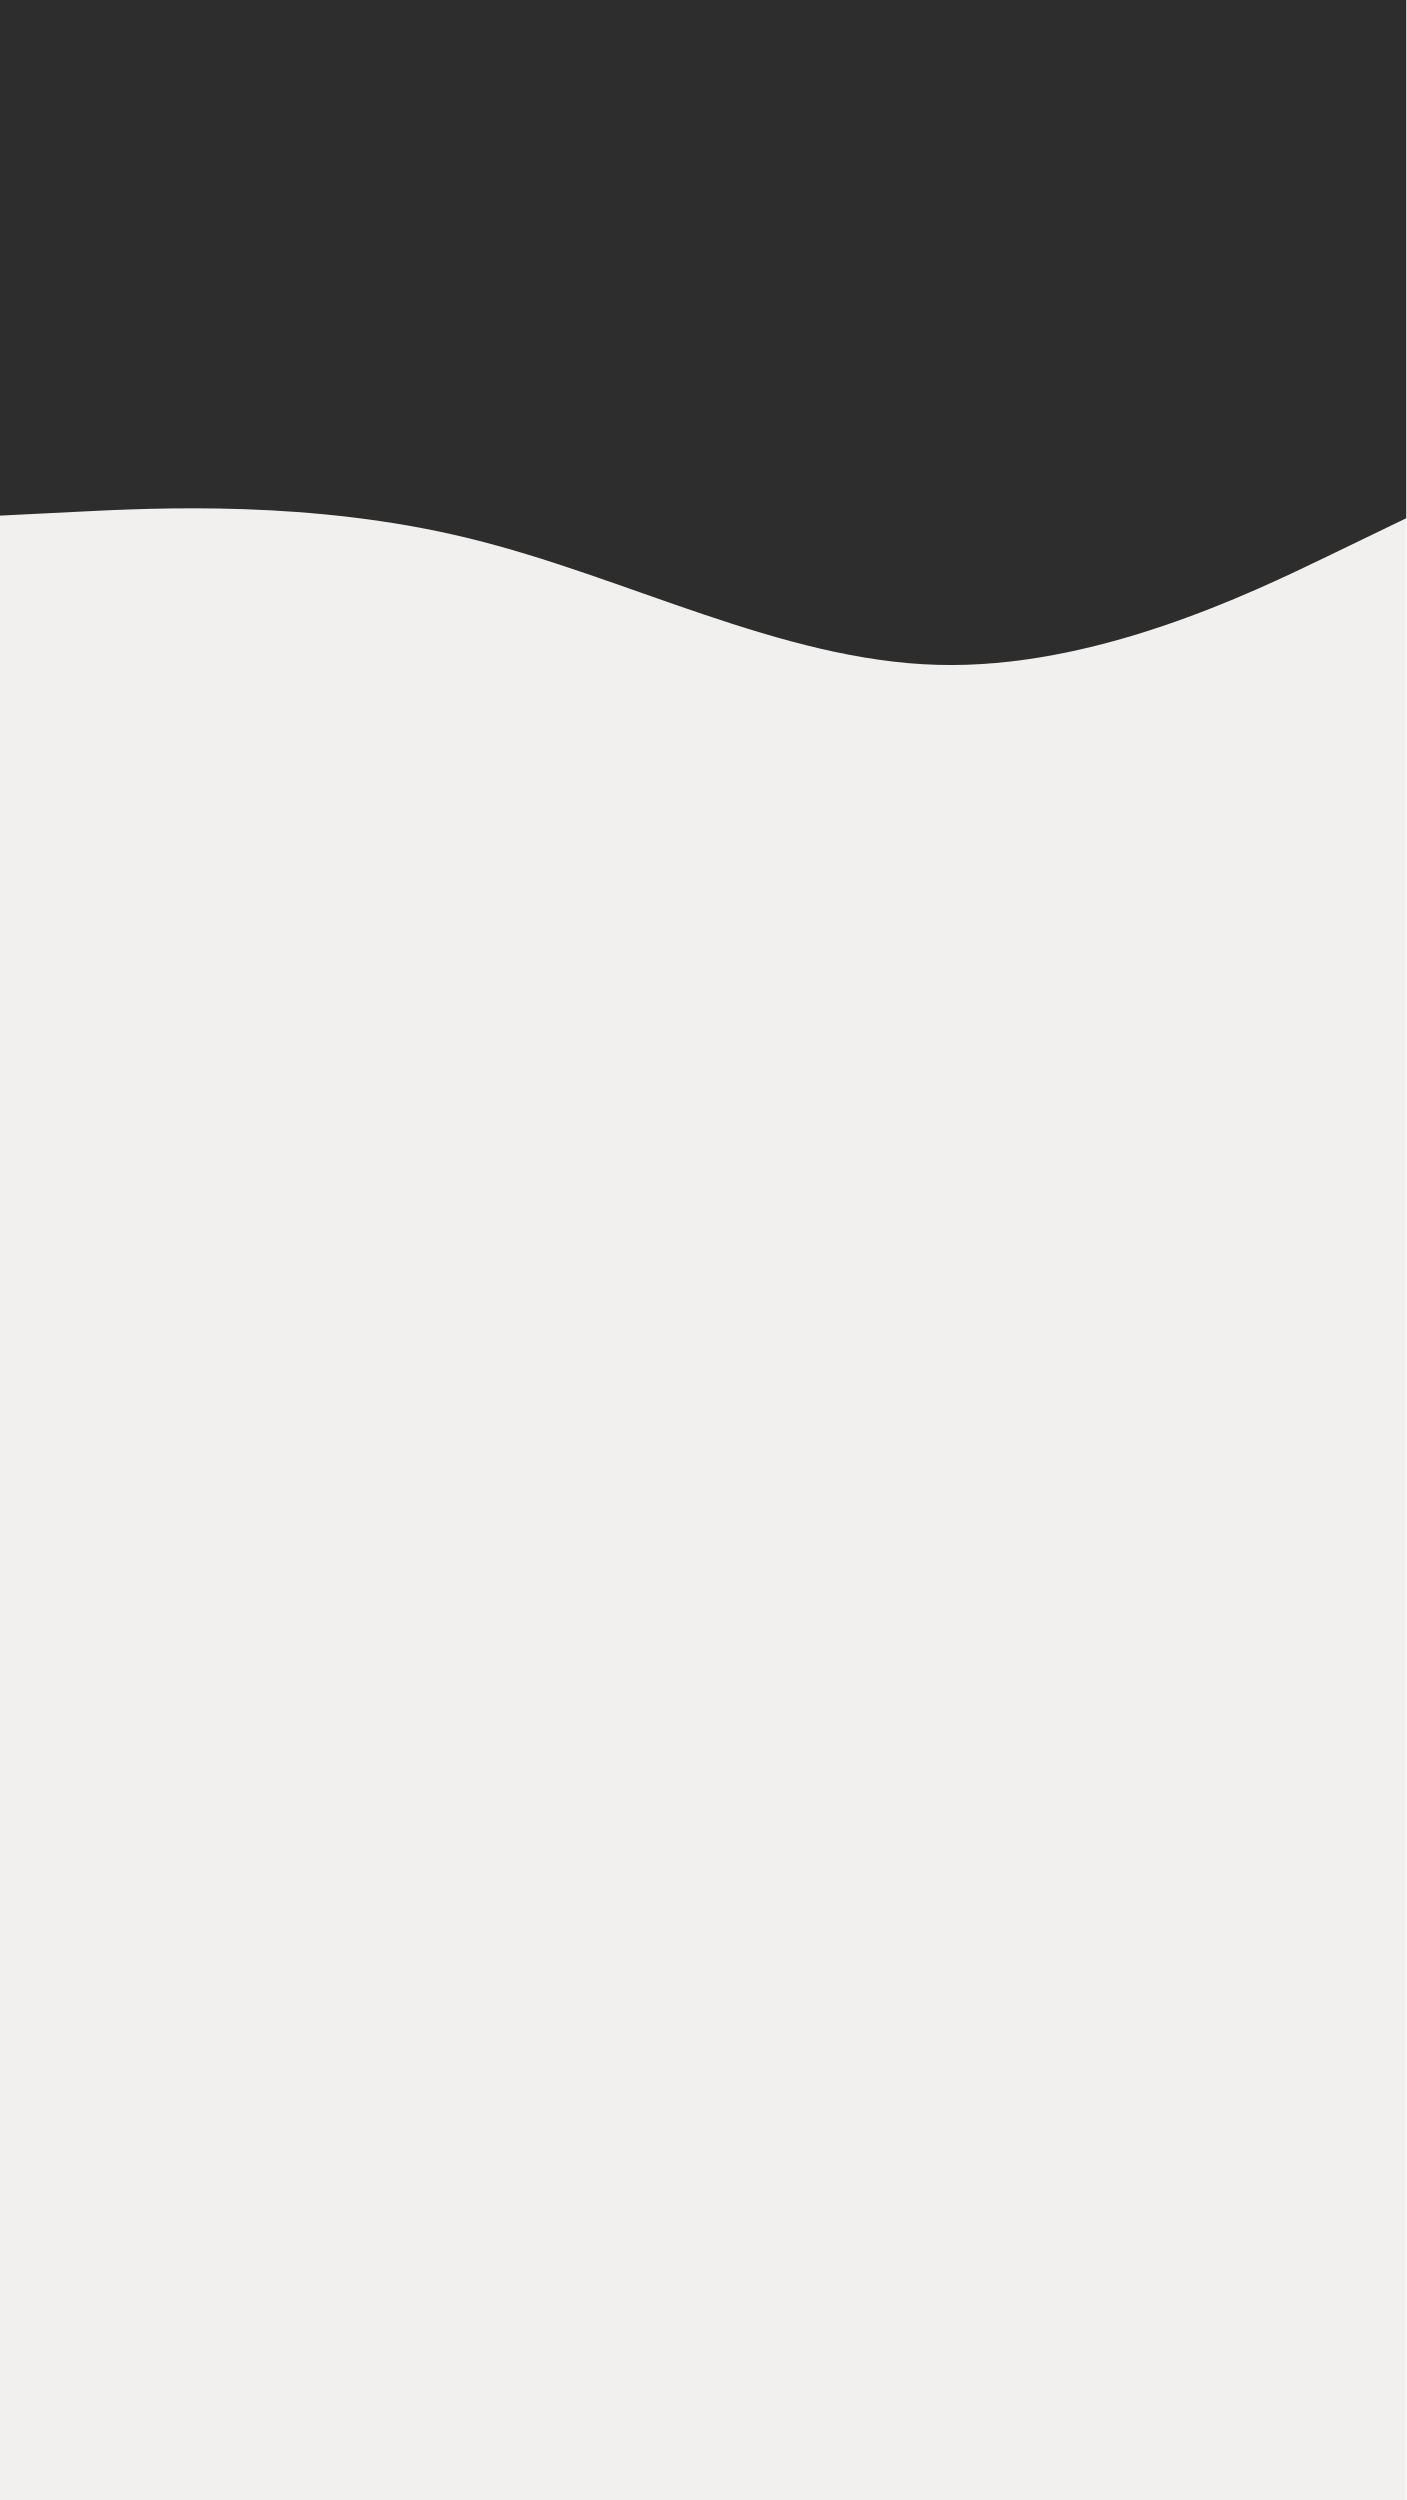
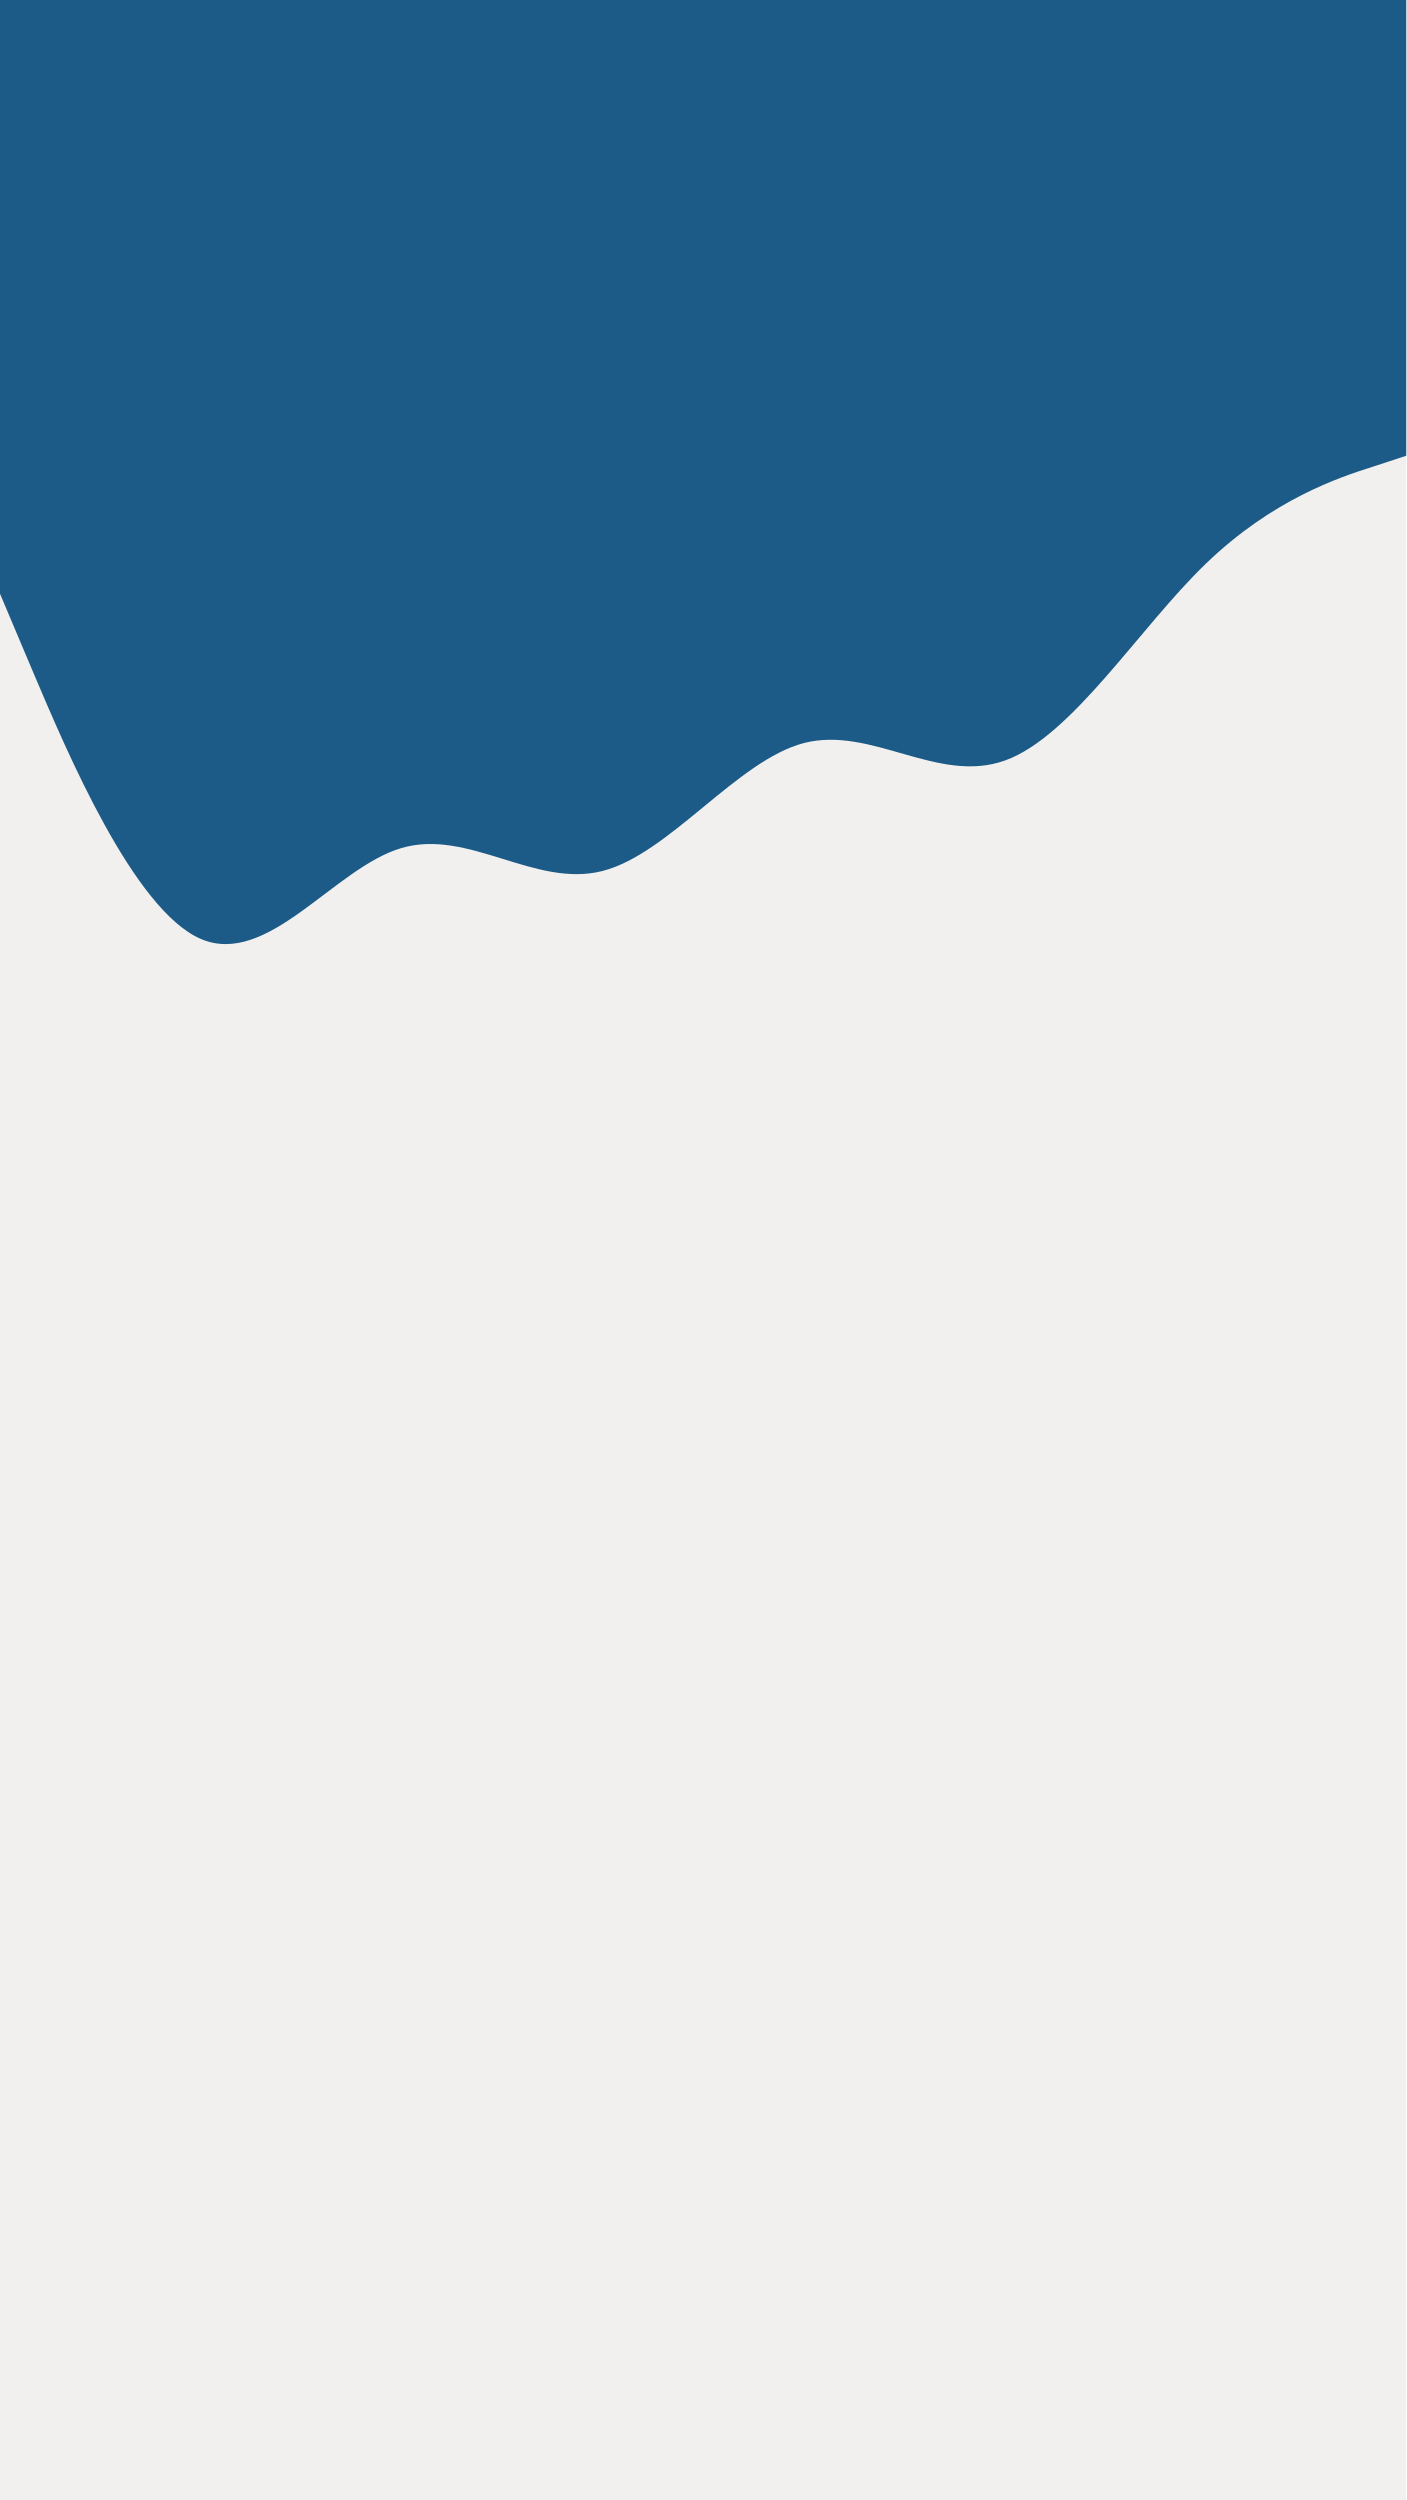
<svg xmlns="http://www.w3.org/2000/svg" id="visual" viewBox="0 0 540 960" width="540" height="960" version="1.1">
  <rect x="0" y="0" width="540" height="960" fill="#F1F0EE" />
-   <path d="M0 198L30 196.5C60 195 120 192 180 206.7C240 221.3 300 253.7 360 255.3C420 257 480 228 510 213.5L540 199L540 0L510 0C480 0 420 0 360 0C300 0 240 0 180 0C120 0 60 0 30 0L0 0Z" fill="#2D2D2D" stroke-linecap="round" stroke-linejoin="miter" />
+   <path d="M0 228L12.8 258.3C25.7 288.7 51.3 349.3 77 360.5C102.7 371.7 128.3 333.3 154 325.7C179.7 318 205.3 341 231.2 334.5C257 328 283 292 308.8 285.3C334.7 278.7 360.3 301.3 386 292C411.7 282.7 437.3 241.3 463 216.5C488.7 191.7 514.3 183.3 527.2 179.2L540 175L540 0L527.2 0C514.3 0 488.7 0 463 0C437.3 0 411.7 0 386 0C360.3 0 334.7 0 308.8 0C283 0 257 0 231.2 0C205.3 0 179.7 0 154 0C128.3 0 102.7 0 77 0C51.3 0 25.7 0 12.8 0L0 0Z" fill="#1C5A87" stroke-linecap="round" stroke-linejoin="miter" />
</svg>
